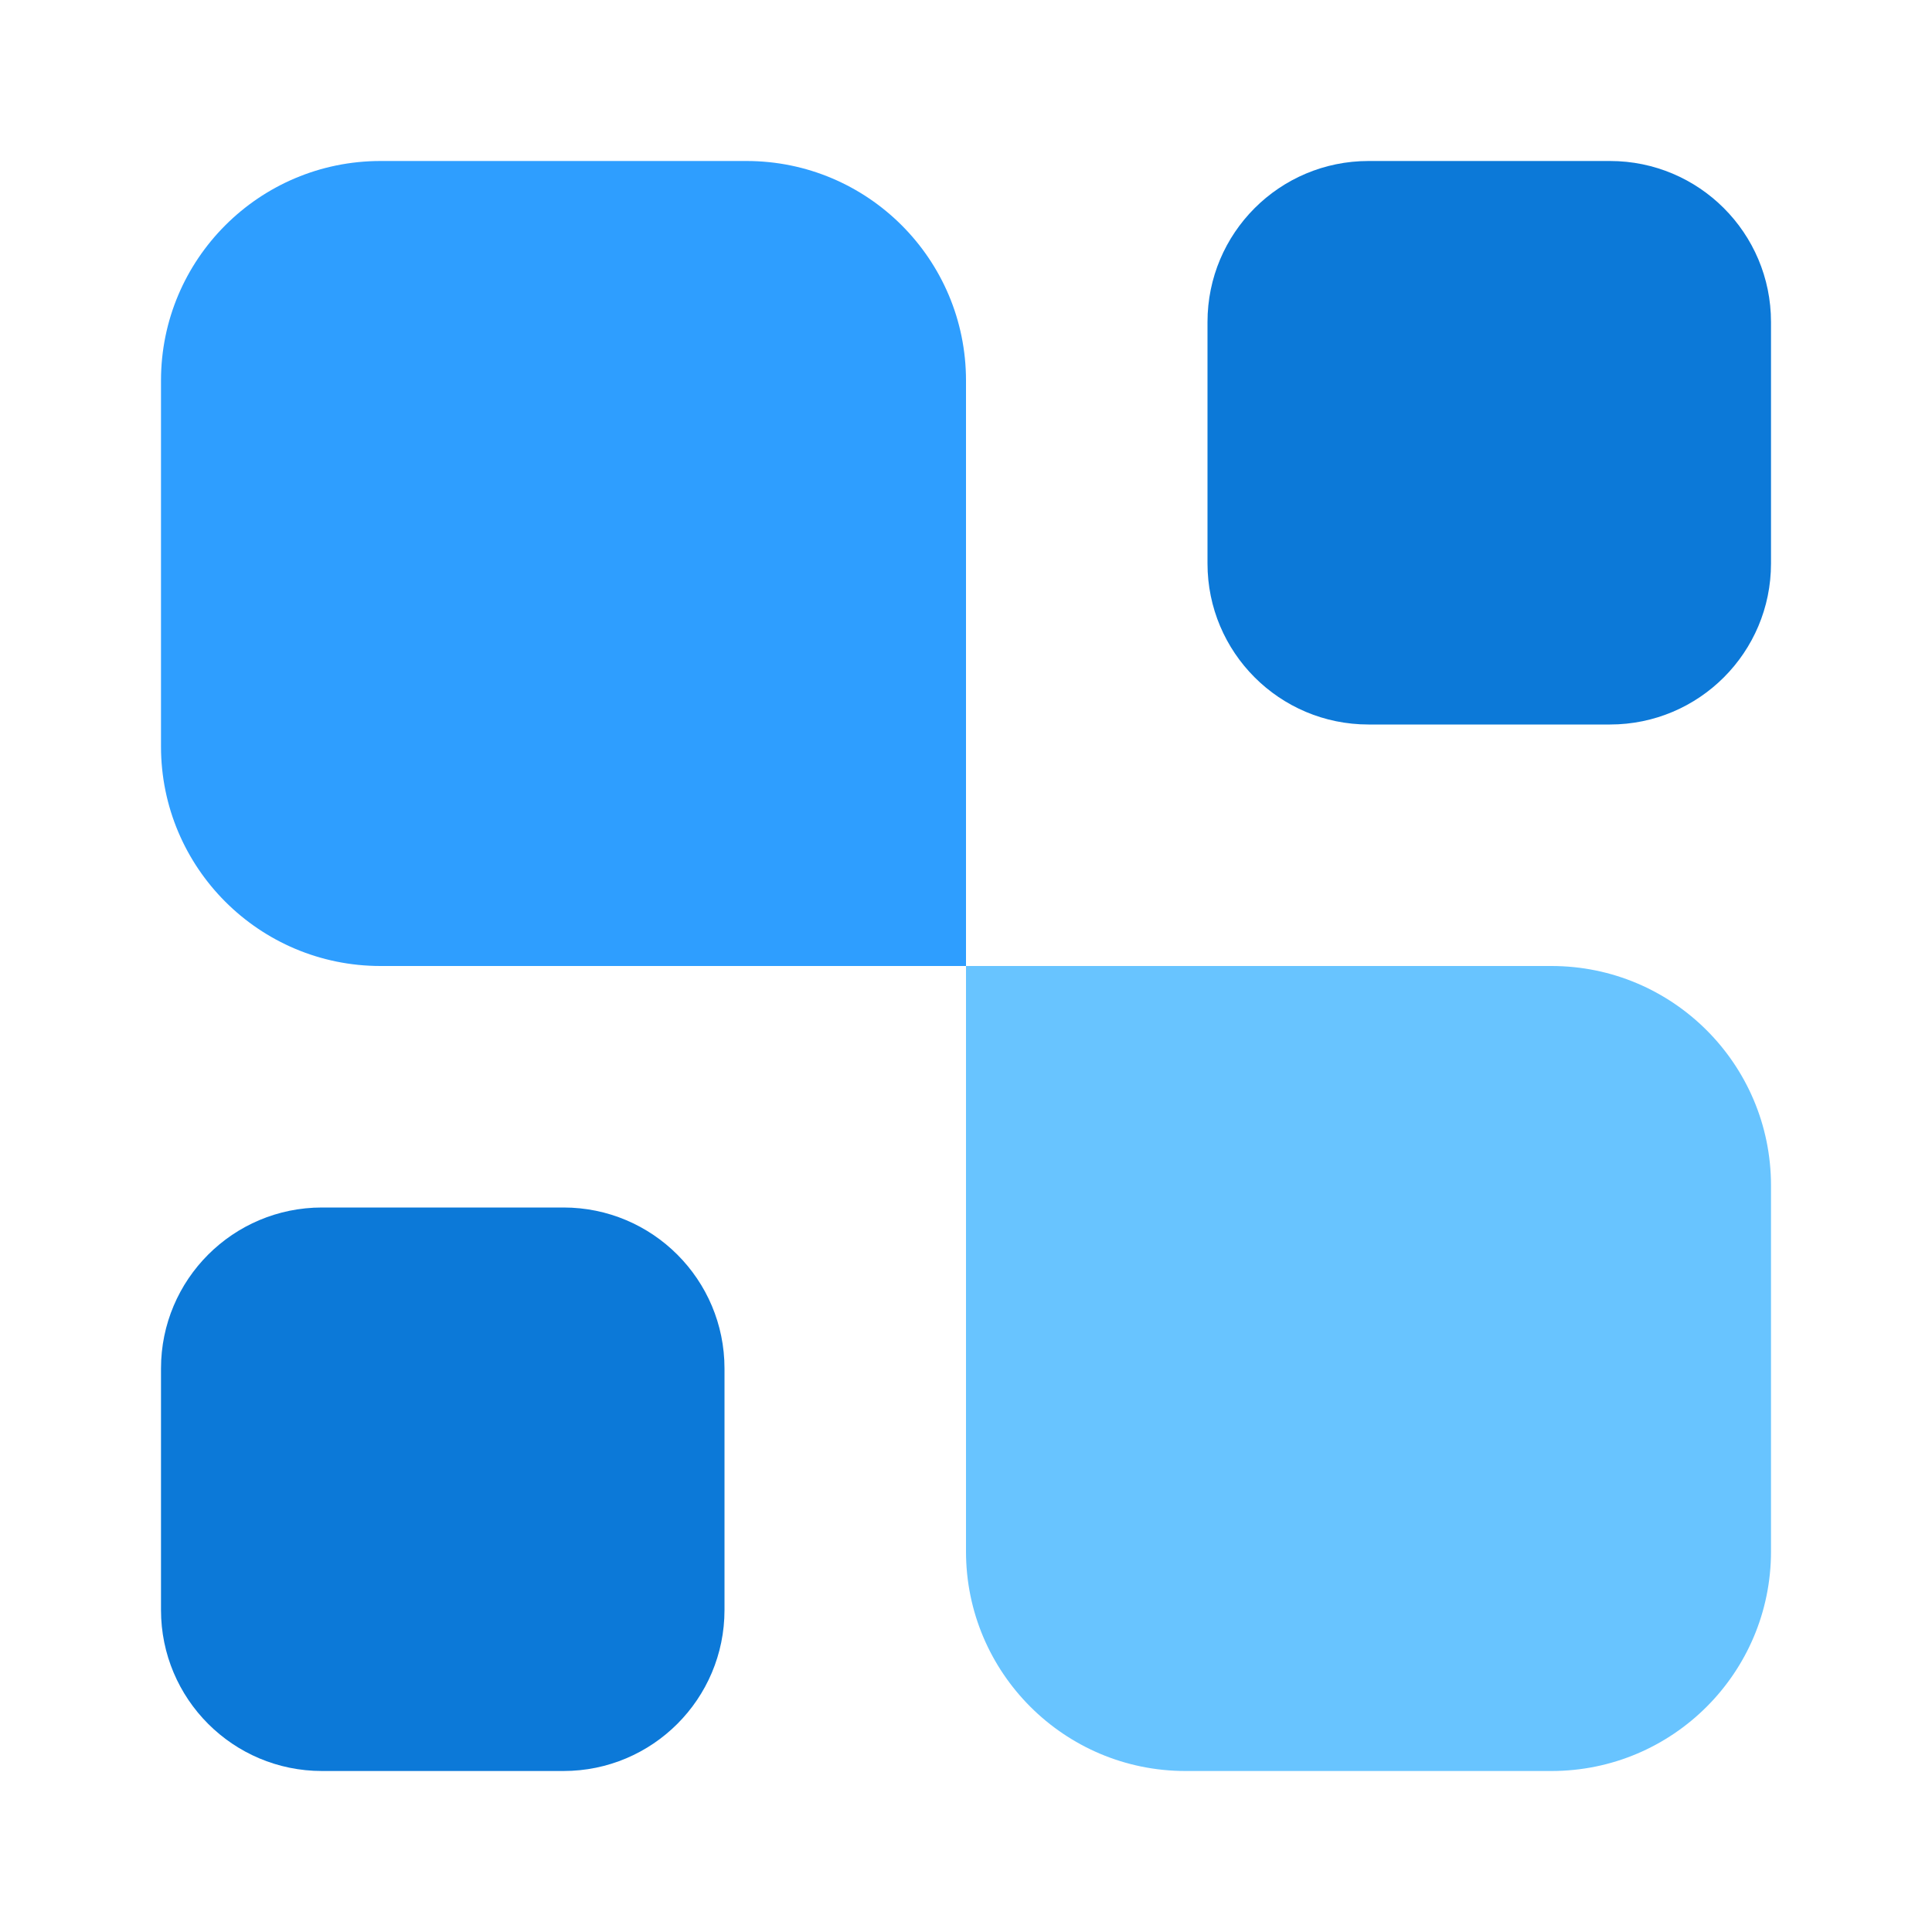
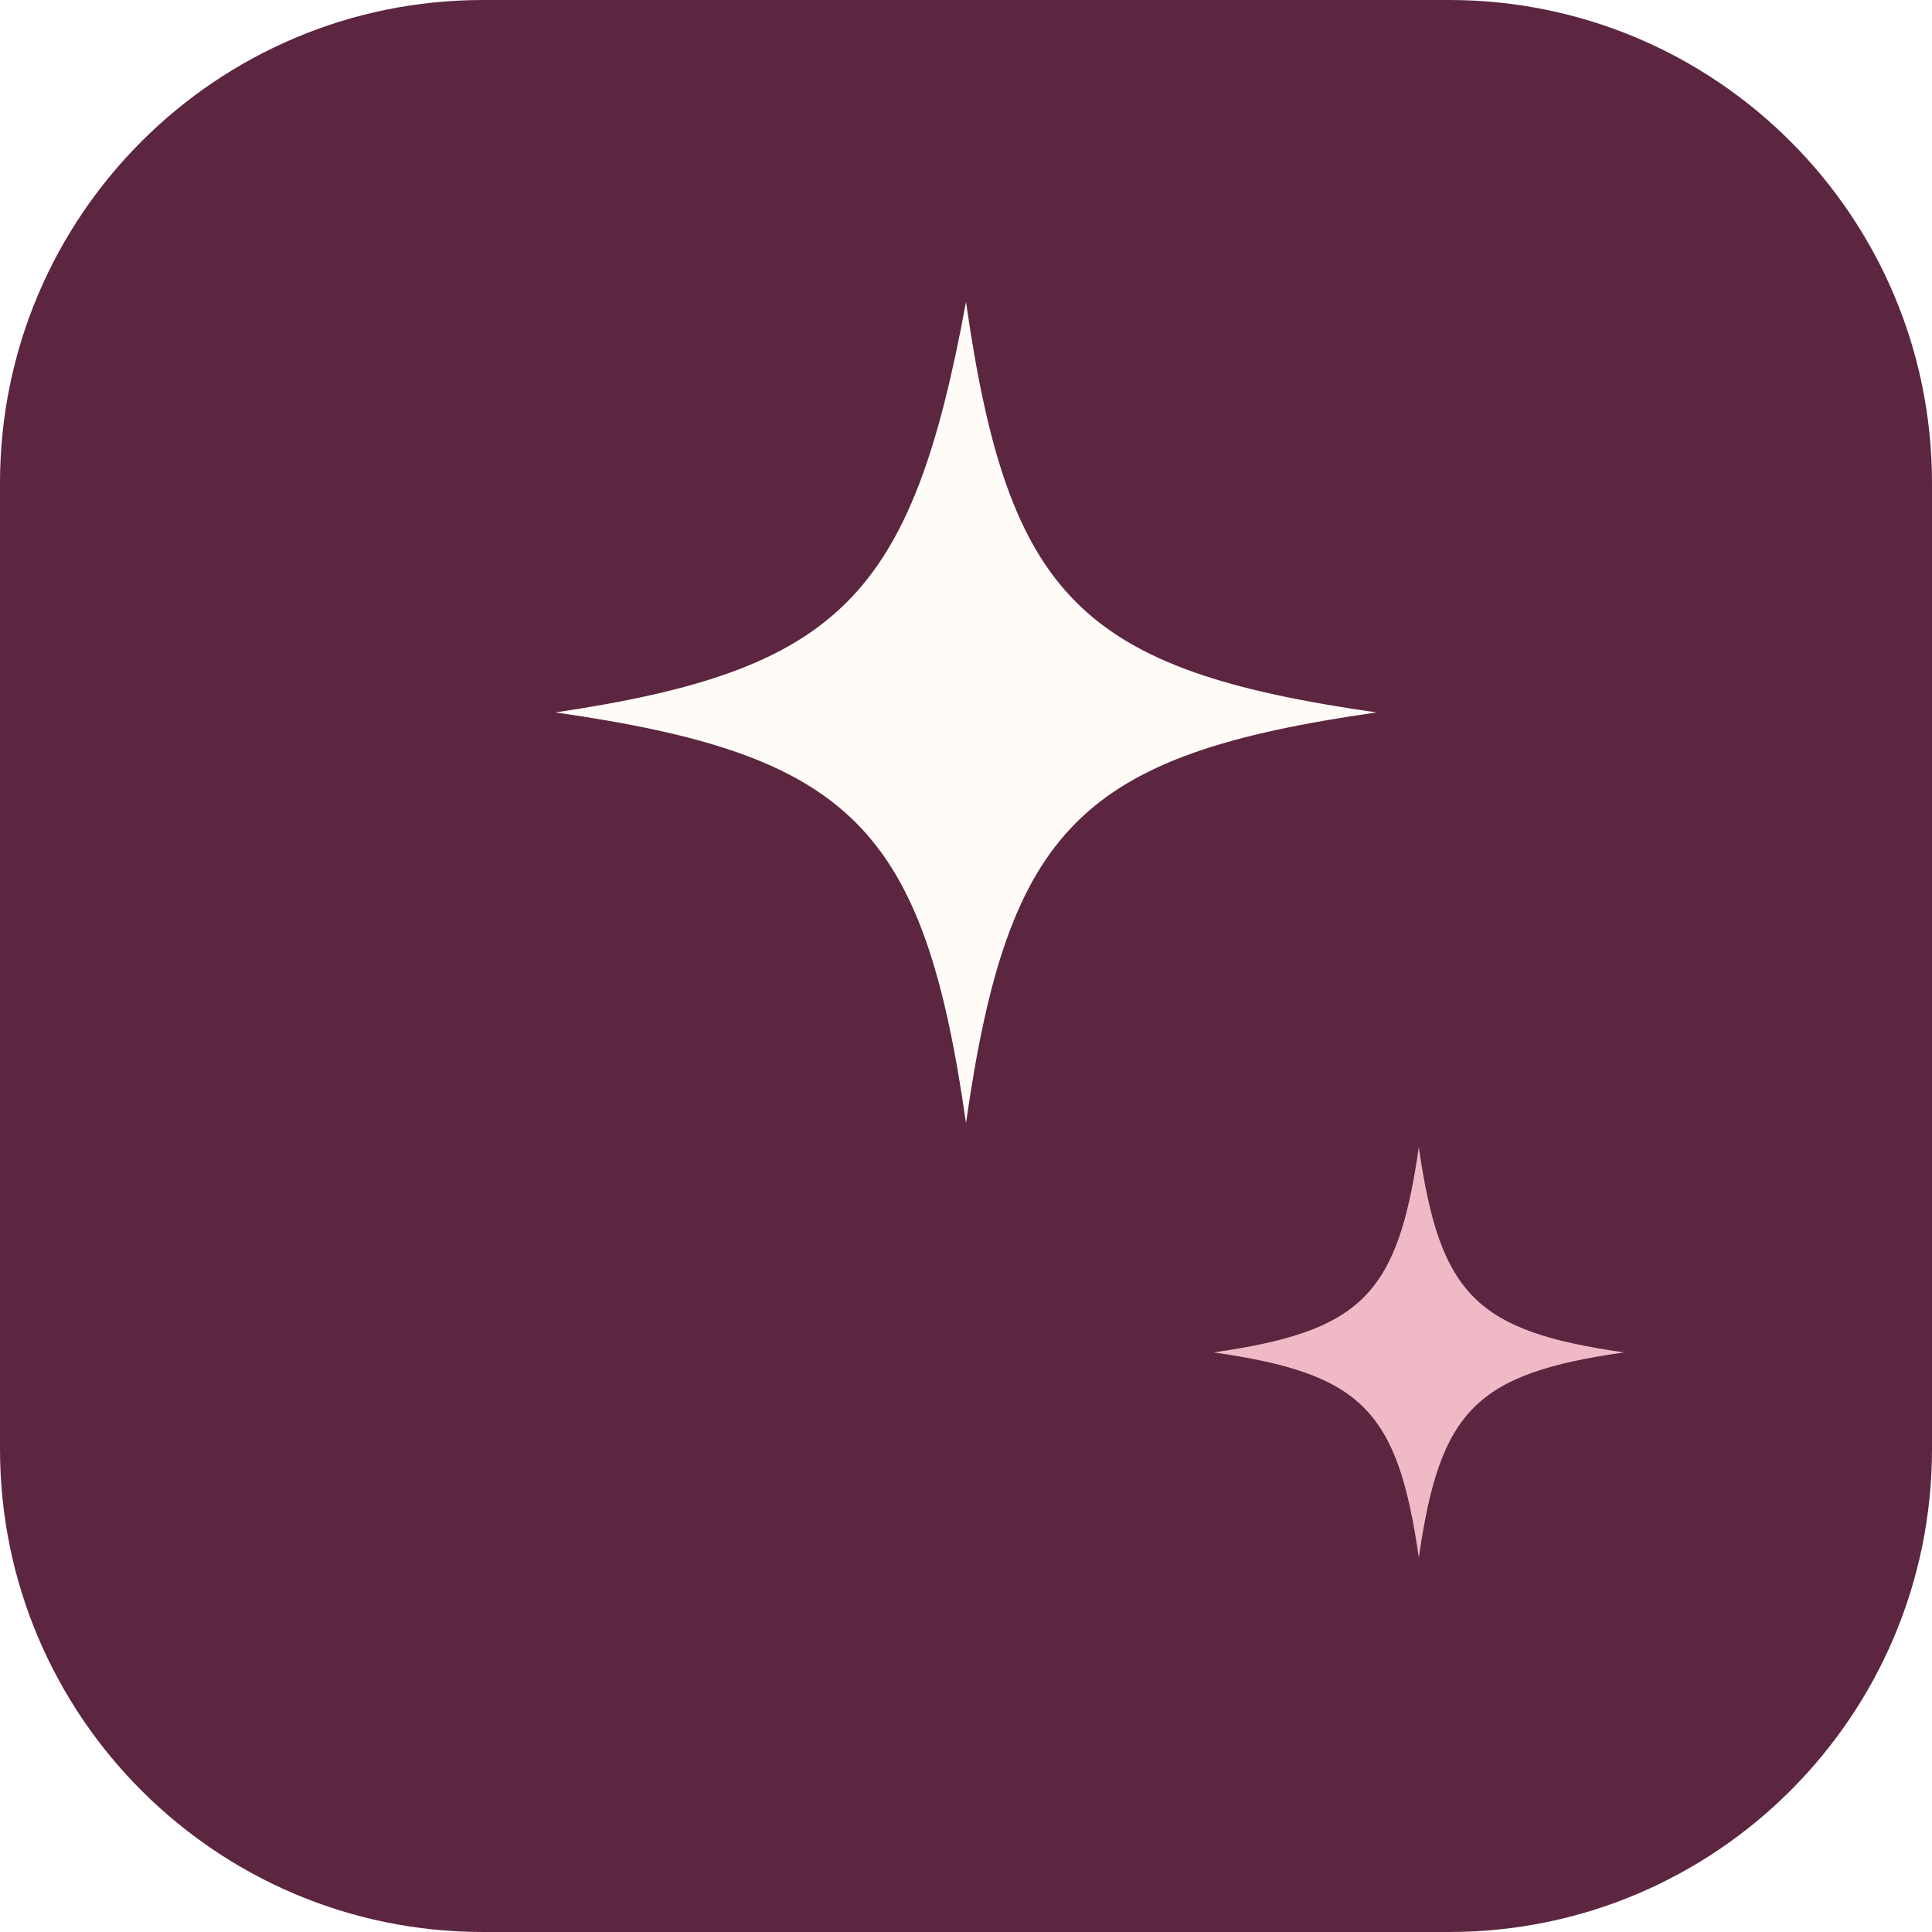
- <svg xmlns="http://www.w3.org/2000/svg" width="24" height="24" viewBox="0 0 24 24" fill="none">
-   <path d="M22 19.273C22 20.779 20.779 22 19.273 22H14.727C13.221 22 12 20.779 12 19.273V12H19.273C20.779 12 22 13.221 22 14.727V19.273Z" fill="#68C4FF" />
-   <path d="M20 2C21.105 2 22 2.895 22 4V7C22 8.105 21.105 9 20 9H17C15.895 9 15 8.105 15 7V4C15 2.895 15.895 2 17 2H20Z" fill="#0C79D8" />
-   <path d="M7 15C8.105 15 9 15.895 9 17V20C9 21.105 8.105 22 7 22H4C2.895 22 2 21.105 2 20V17C2 15.895 2.895 15 4 15H7Z" fill="#0C79D8" />
-   <path d="M12 12H4.727C3.221 12 2 10.779 2 9.273V4.727C2 3.221 3.221 2 4.727 2H9.273C10.779 2 12 3.221 12 4.727V12Z" fill="#2E9EFF" />
+ <svg xmlns="http://www.w3.org/2000/svg" width="32" height="32" viewBox="0 0 32 32">
+   <rect width="32" height="32" rx="8" fill="#5c2640" />
+   <path d="M16 5c.7 4.9 1.9 6.1 6.8 6.8-4.9.7-6.1 1.9-6.8 6.8-.7-4.9-1.9-6.1-6.8-6.8C13.9 11.1 15.1 9.9 16 5Z" fill="#fffcf8" />
+   <path d="M23.5 19c.35 2.45.95 3.05 3.4 3.4-2.45.35-3.05.95-3.4 3.4-.35-2.45-.95-3.05-3.4-3.4 2.45-.35 3.05-.95 3.4-3.4Z" fill="#efbac6" />
</svg>
